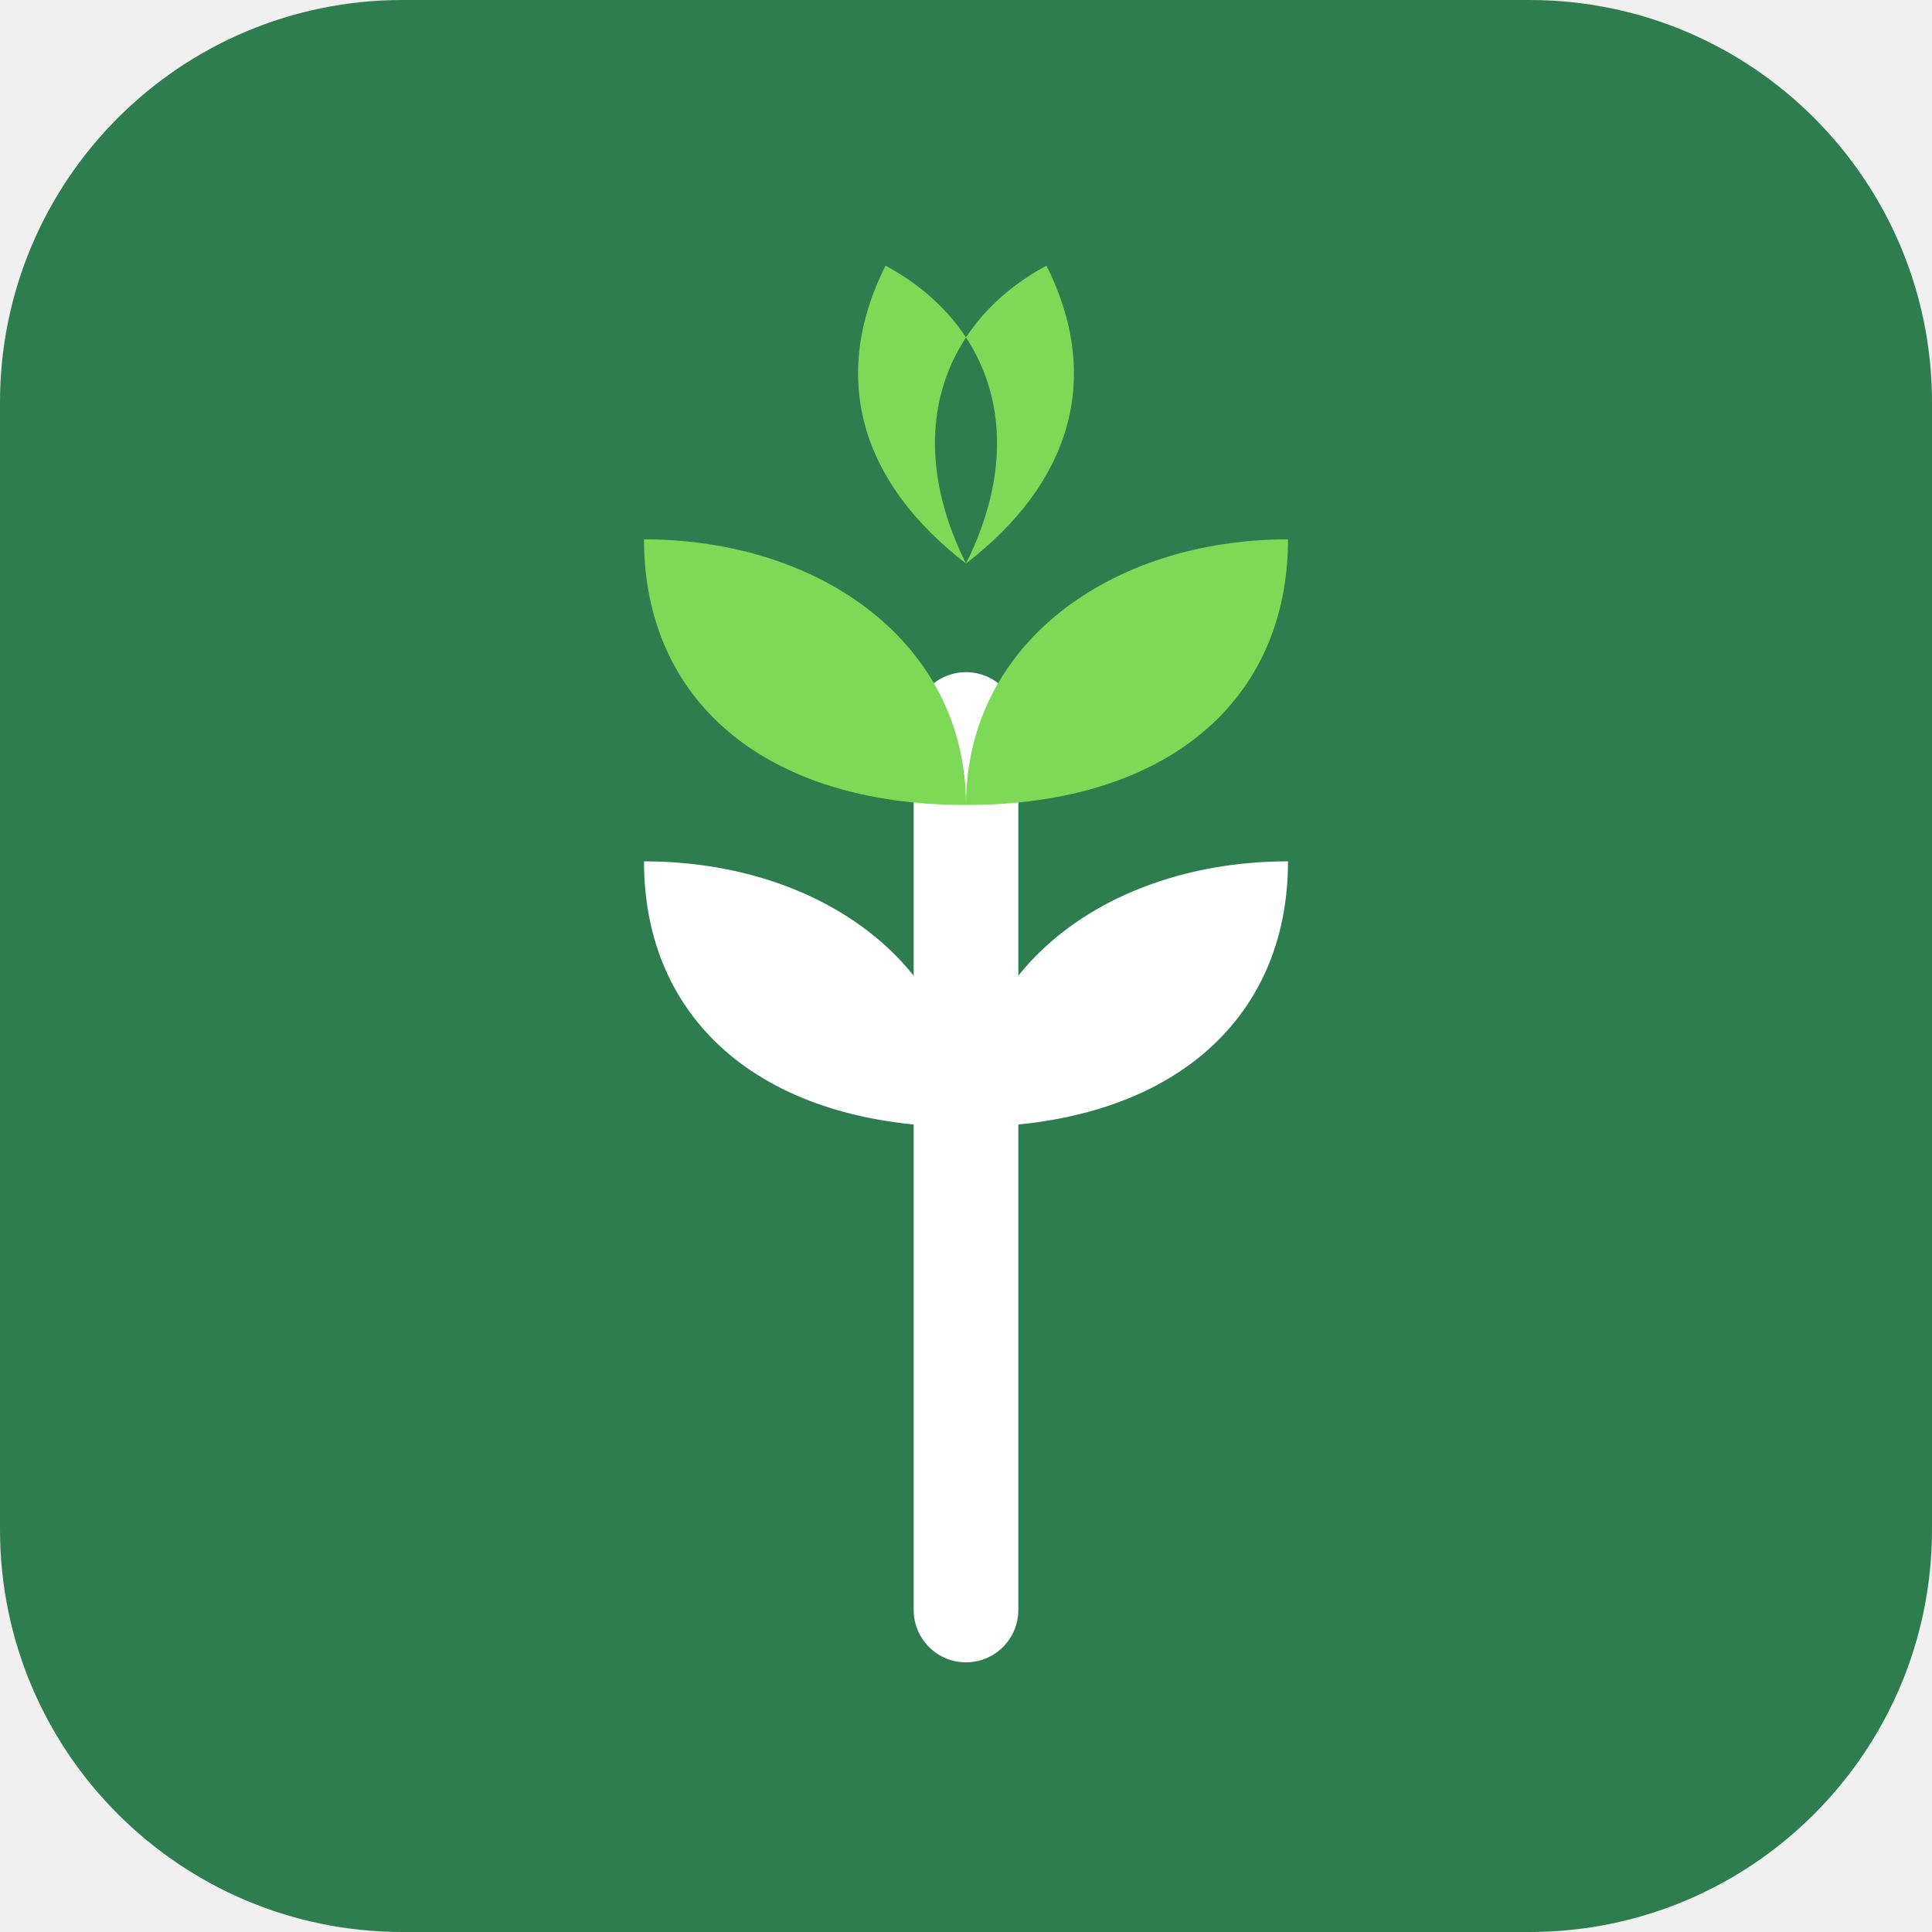
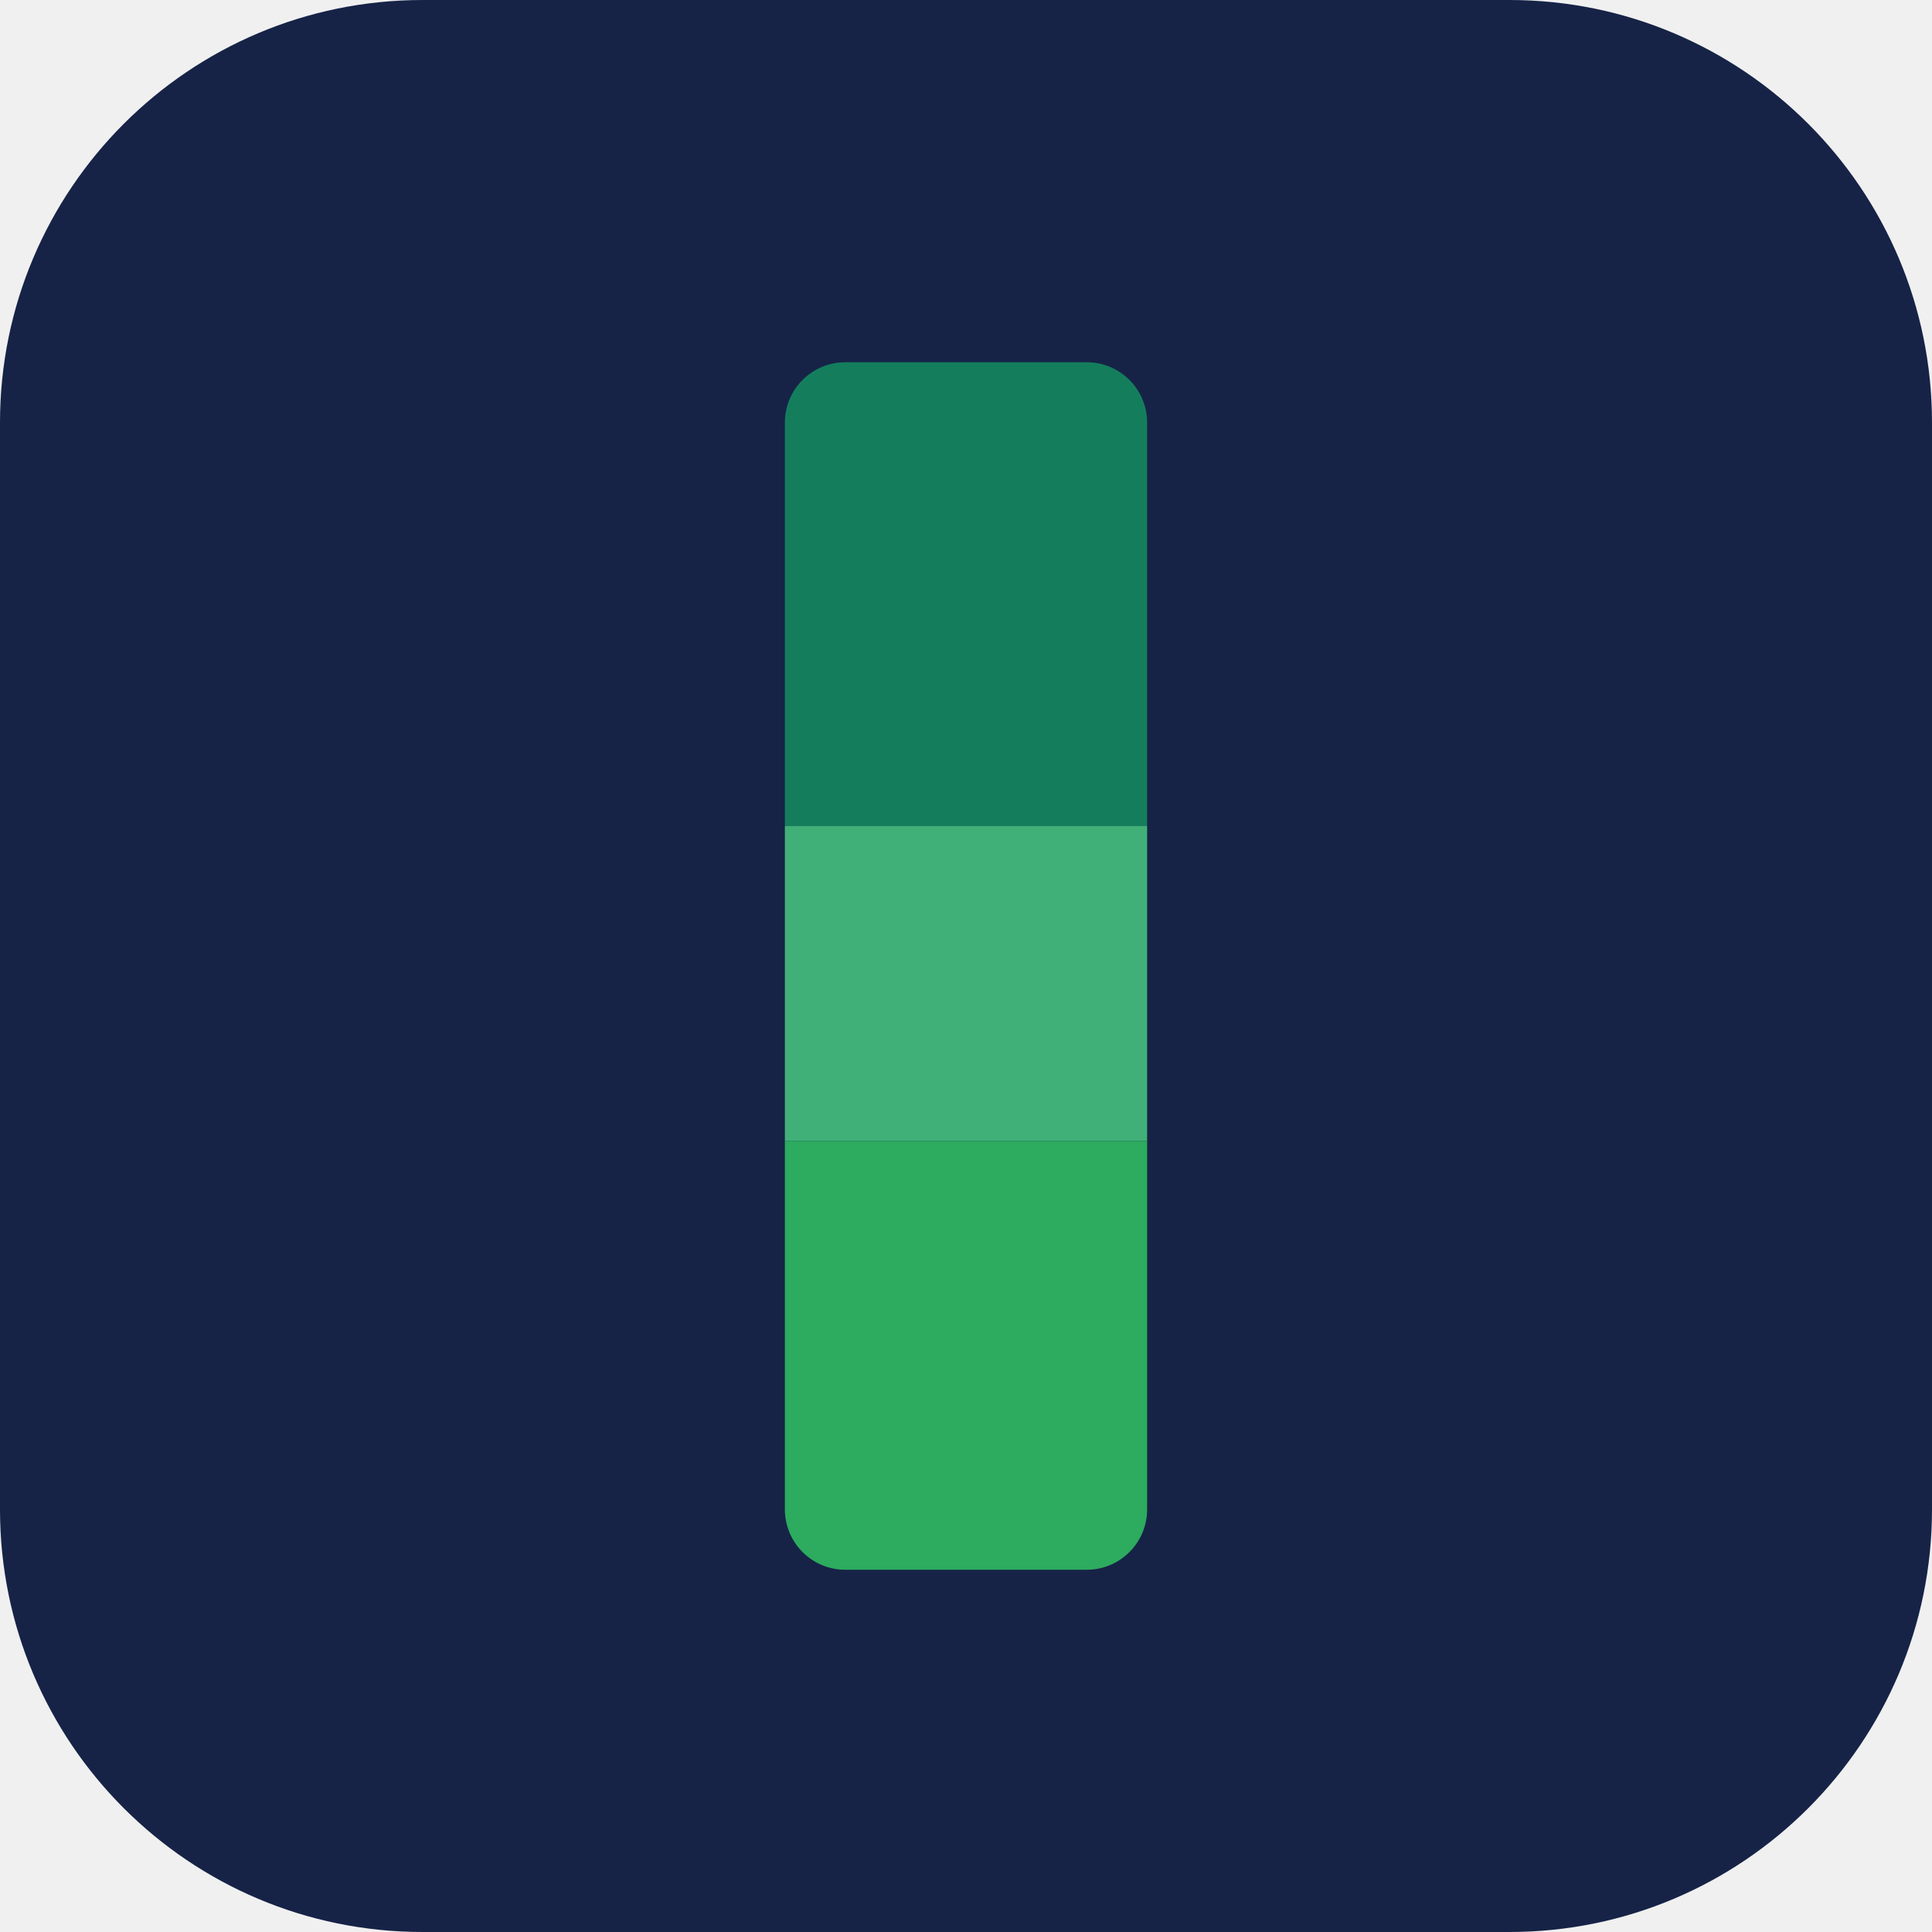
- <svg xmlns="http://www.w3.org/2000/svg" viewBox="0 0 48 48" width="48" height="48">
-   <rect width="48" height="48" rx="10" fill="#2e7d4f" />
-   <g fill="none">
-     <path d="M24 40V18" stroke="#fff" stroke-width="2.6" stroke-linecap="round" />
-     <path d="M24 20c-5 0-8-2.6-8-6.6 4.4 0 8 2.6 8 6.6ZM24 20c5 0 8-2.6 8-6.6-4.4 0-8 2.6-8 6.6Z" fill="#7ed957" />
-     <path d="M24 28c-5 0-8-2.6-8-6.6 4.4 0 8 2.6 8 6.6ZM24 28c5 0 8-2.6 8-6.6-4.4 0-8 2.6-8 6.6Z" fill="#fff" />
-     <path d="M24 14c-2.6-2-3.4-4.6-2-7.4 2.6 1.4 3.6 4.2 2 7.4ZM24 14c2.6-2 3.4-4.6 2-7.4-2.6 1.4-3.6 4.2-2 7.4Z" fill="#7ed957" />
+ <svg xmlns="http://www.w3.org/2000/svg" viewBox="0 0 32 32" role="img" aria-label="NewUU">
+   <rect width="32" height="32" rx="7" fill="#162347" />
+   <clipPath id="bar">
+     <rect x="13" y="6" width="6" height="20" rx="1" />
+   </clipPath>
+   <g clip-path="url(#bar)">
+     <rect x="13" y="6" width="6" height="7.68" fill="#147E5C" />
+     <rect x="13" y="13.68" width="6" height="5.22" fill="#41B078" />
+     <rect x="13" y="18.90" width="6" height="7.10" fill="#2DAB5E" />
  </g>
</svg>
